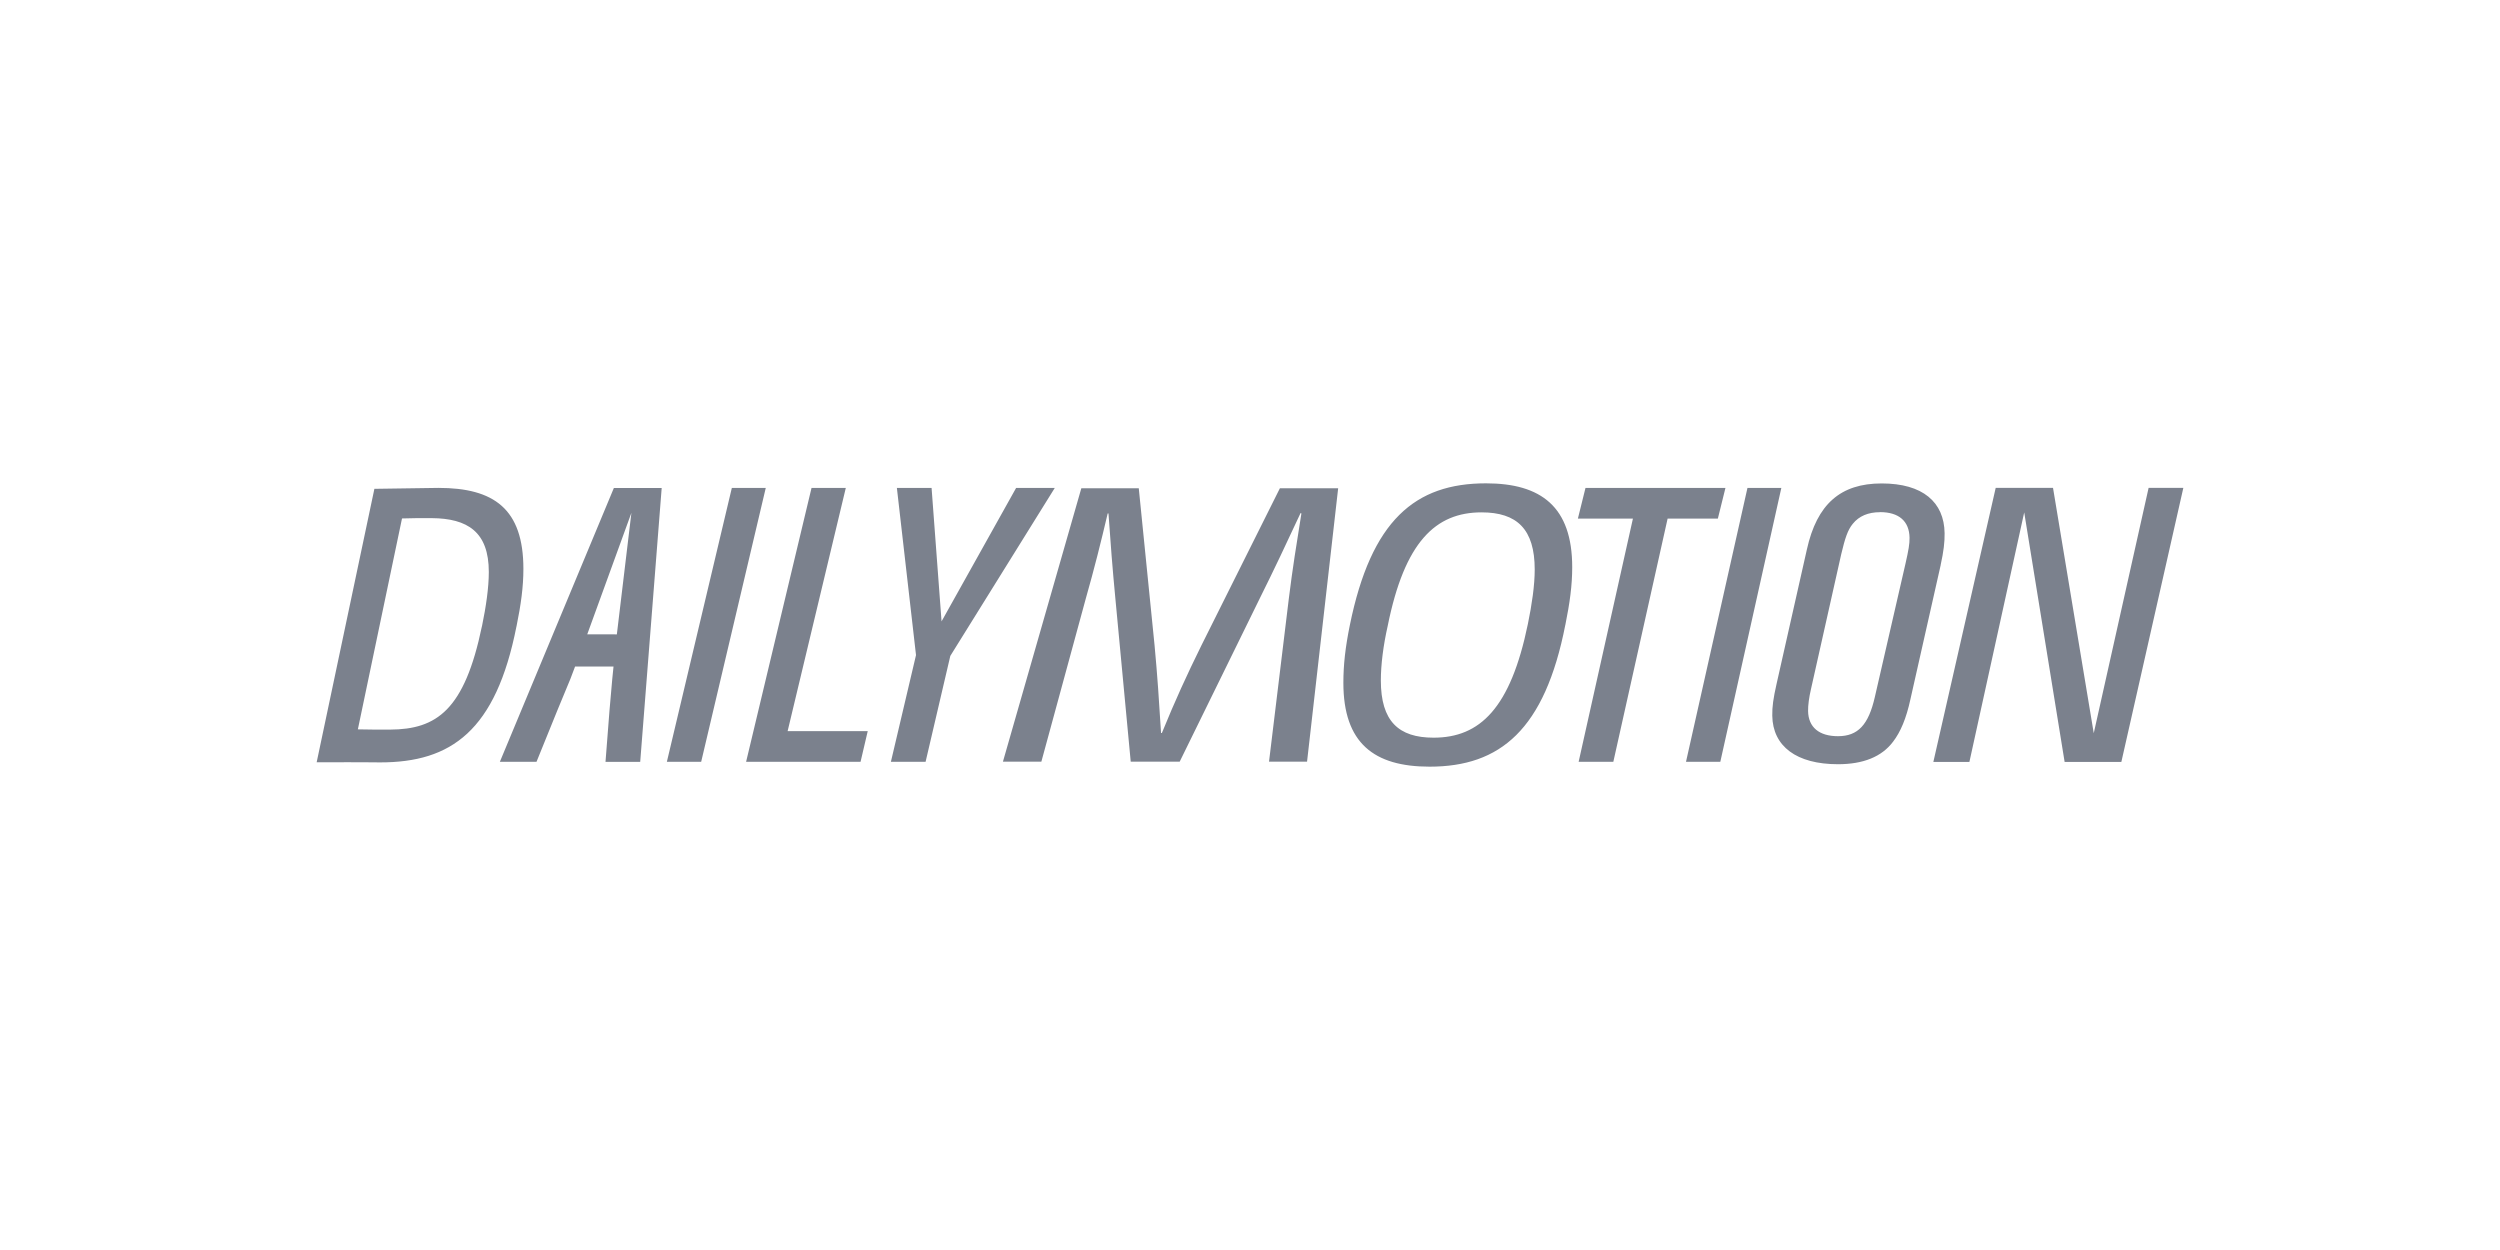
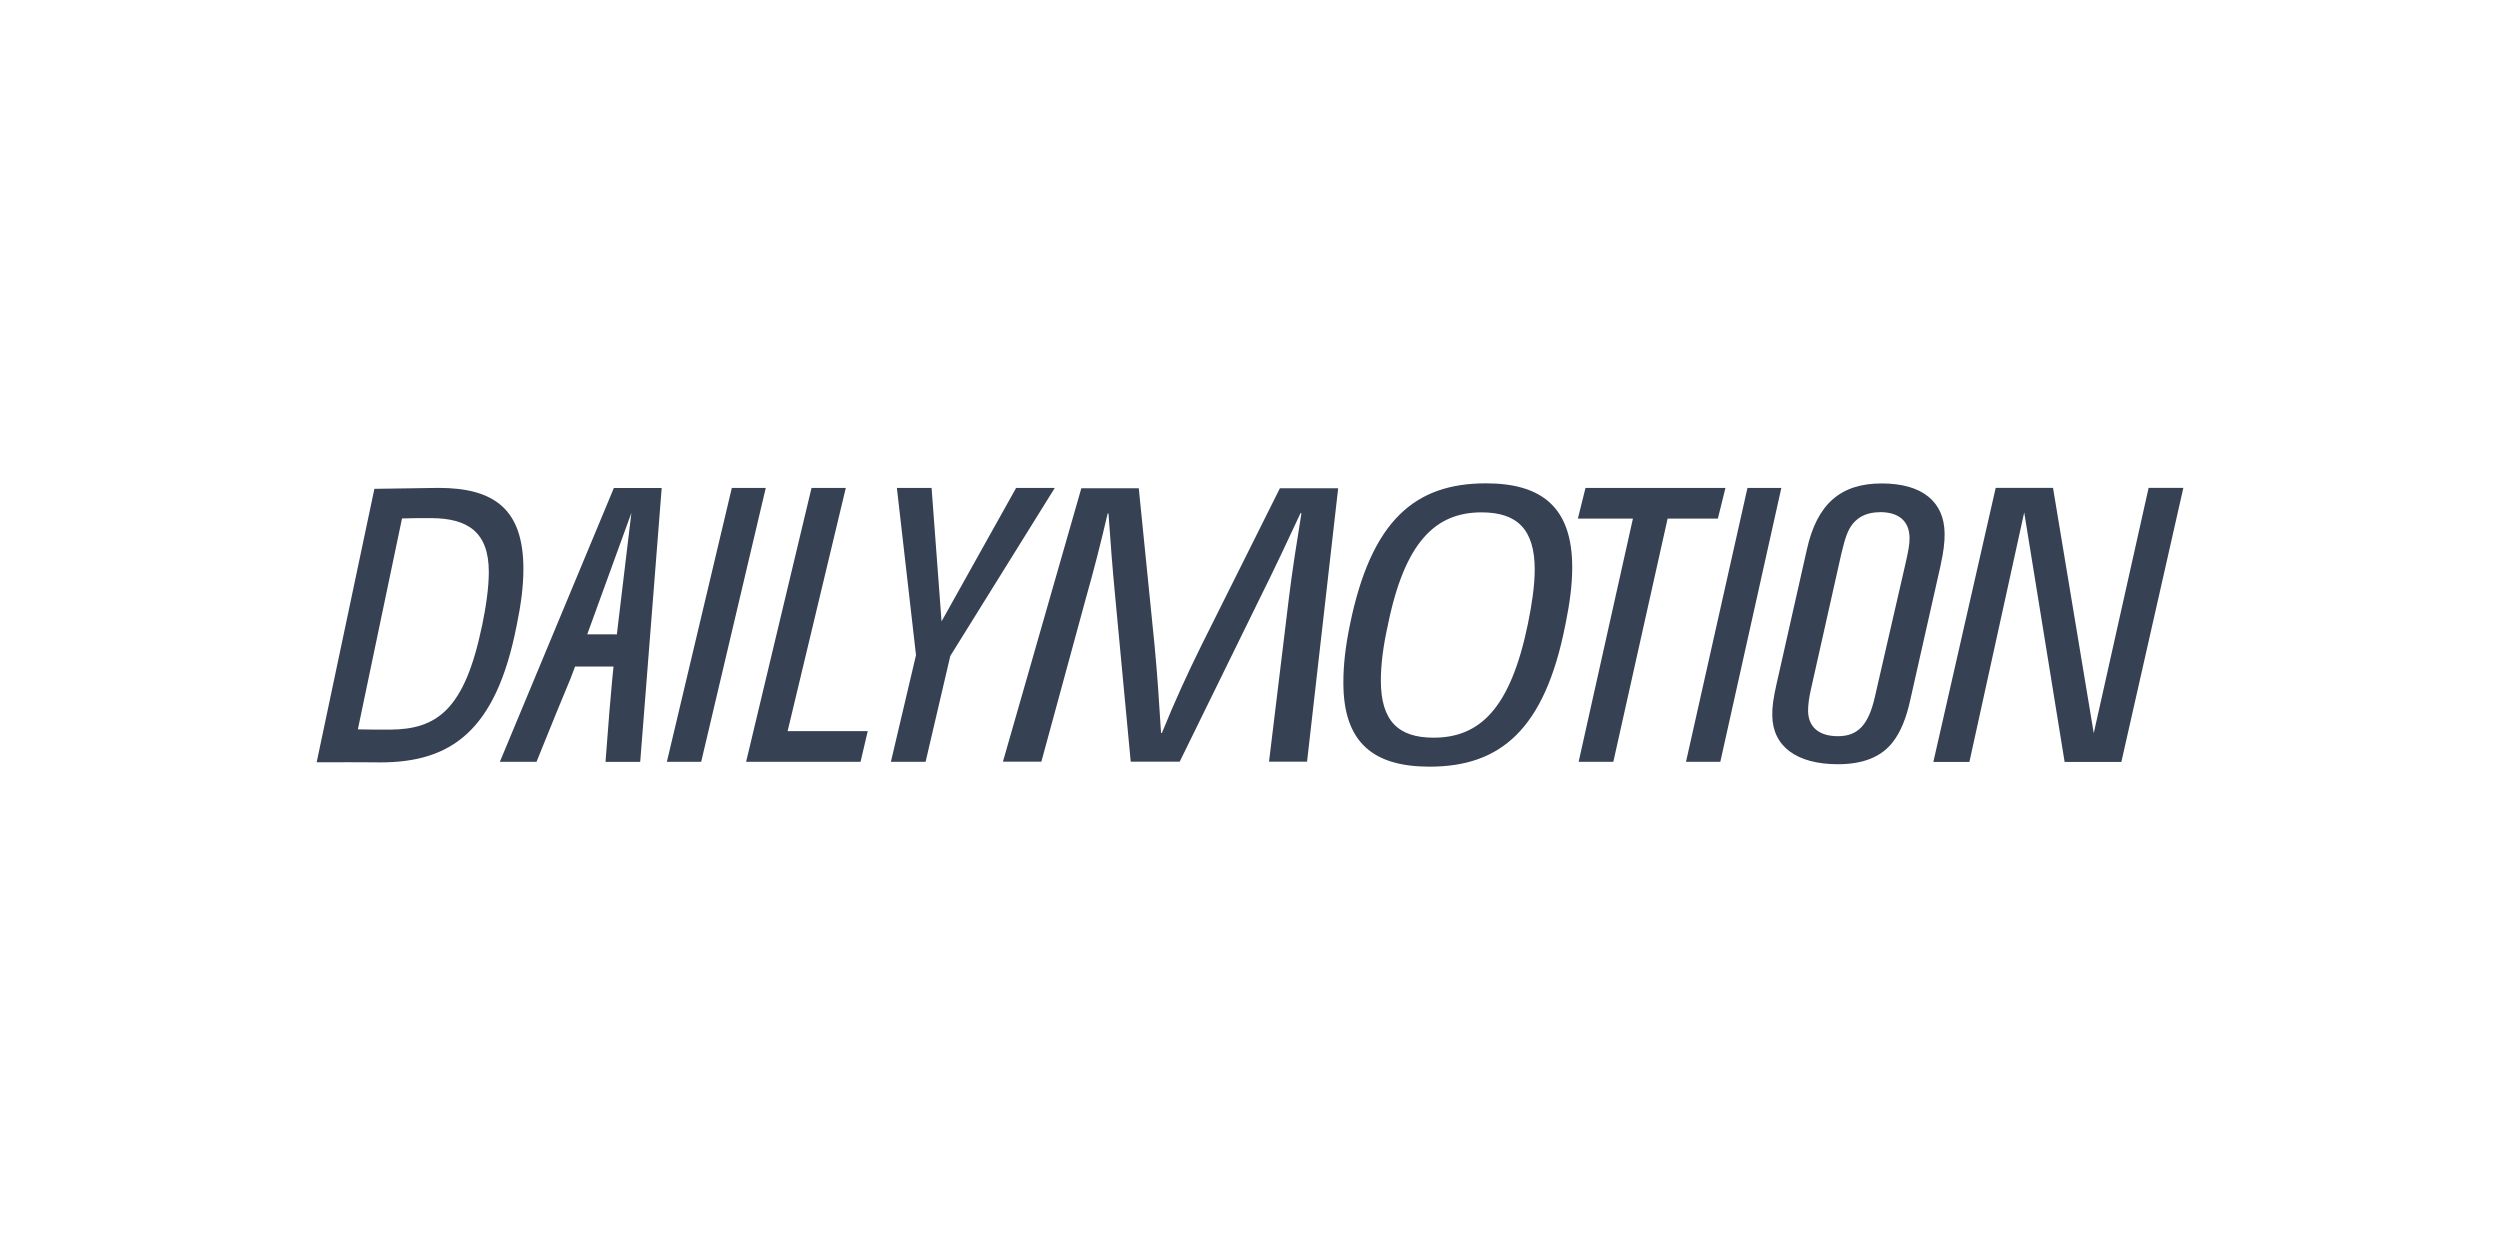
<svg xmlns="http://www.w3.org/2000/svg" width="600" height="300" viewBox="0 0 600 300" fill="none">
-   <path d="M168.273 182.833H160.048L175.638 117.111H183.78L168.282 182.833H168.273ZM206.532 182.833H179.064L194.765 117.111H202.99L189.027 175.478H208.253L206.532 182.833ZM228.075 157.419L222.141 182.833H213.814L219.842 157.228L215.252 117.111H223.58L225.972 149.135L243.863 117.111H253.144L228.075 157.419ZM412.284 124.466H400.227L387.199 182.833H378.872L391.9 124.466H378.693L380.515 117.111H414.106L412.284 124.466ZM412.013 182.833H404.639L419.388 117.111H427.519L412.874 182.833H412.013ZM465.767 135.6L458.495 167.848C457.508 172.412 456.128 175.675 454.34 178.004C451.615 181.639 447.153 183.413 441.117 183.413C431.162 183.413 425.458 179.122 425.347 171.765C425.313 169.62 425.577 167.665 426.378 164.128L433.649 131.88C436.067 120.971 441.738 116.025 451.599 116.025C461.458 116.025 466.593 120.499 466.704 127.954C466.738 130.1 466.474 132.336 465.758 135.591H465.767V135.6ZM451.224 122.926C448.354 122.926 446.166 123.854 444.667 125.717C443.441 127.208 442.81 129.164 441.9 132.983L434.628 165.414C434.177 167.367 433.921 169.231 433.939 170.631C433.998 174.55 436.612 176.686 441.108 176.686C445.893 176.686 448.439 173.986 449.964 167.276L457.329 135.218C458.044 132.046 458.316 130.556 458.29 129.065C458.231 125.055 455.711 122.91 451.206 122.91H451.215L451.224 122.926ZM259.52 117.177H273.305L277.094 154.861C277.776 162.125 278.159 167.99 278.653 175.925H278.848C282.05 168.09 284.775 162.141 288.359 154.859L307.177 117.177H321.159L313.691 182.808H304.564L309.323 143.619C310.199 136.537 311.17 130.489 312.338 123.225L312.141 123.125C308.838 130.207 305.926 136.437 302.342 143.619L283.122 182.808H271.373L267.686 143.619C267.005 136.537 266.519 130.207 266.034 123.225H265.846C264.203 130.207 262.644 136.446 260.601 143.619L249.924 182.808H240.701L259.52 117.18V117.177ZM375.681 149.955C370.75 175.162 360.022 184 343.102 184C329.759 184 322.41 178.359 322.41 163.87C322.41 159.538 322.888 155.305 323.961 150.045C329.087 124.847 339.629 116 356.641 116C369.882 116 377.332 121.641 377.332 136.13C377.332 140.462 376.753 144.695 375.688 149.955H375.681ZM355.568 122.967C344.549 122.967 337.108 130.024 333.046 150.235C331.981 154.933 331.403 159.546 331.403 163.315C331.403 173.09 335.652 177.042 344.064 177.042C355.185 177.042 362.524 169.985 366.688 149.772C367.658 145.076 368.332 140.462 368.332 136.692C368.332 127.001 364.083 122.967 355.568 122.967ZM105.214 117.095C103.639 117.095 89.854 117.319 89.854 117.319L76 182.941H82.53V182.933C86.252 182.899 87.632 182.975 91.266 182.975C108.255 182.975 119.008 175.444 123.955 150.319H123.964C125.029 145.077 125.616 140.862 125.616 136.544C125.616 122.098 118.515 117.095 105.214 117.095ZM115.663 150.296C111.482 170.44 104.788 175.047 93.626 175.104C89.725 175.121 88.84 175.088 85.886 175.045L96.487 124.41V124.428C99.808 124.353 100.591 124.32 103.64 124.353C112.188 124.426 117.315 127.616 117.315 137.275C117.315 141.027 116.643 145.626 115.672 150.305L115.663 150.297V150.296ZM515.664 117.095L502.5 175.966L492.725 117.095H478.966L464.004 182.858H472.656L485.811 122.976L495.509 182.858H509.125L524 117.095H515.664ZM147.329 117.115L119.964 182.839H128.759L133.741 170.554L136.9 162.924L138.015 159.975H147.245L146.947 162.924L146.275 170.561L145.321 182.846H153.649L158.805 117.115H147.322H147.329ZM140.935 152.246L151.536 123.082L148.044 152.248L140.935 152.246Z" fill="#7B818D" />
+   <path d="M168.273 182.833H160.048L175.638 117.111H183.78L168.282 182.833H168.273ZM206.532 182.833H179.064L194.765 117.111H202.99L189.027 175.478H208.253L206.532 182.833ZM228.075 157.419L222.141 182.833H213.814L219.842 157.228L215.252 117.111H223.58L225.972 149.135L243.863 117.111H253.144L228.075 157.419ZM412.284 124.466H400.227L387.199 182.833H378.872L391.9 124.466H378.693L380.515 117.111H414.106L412.284 124.466ZM412.013 182.833H404.639L419.388 117.111H427.519L412.874 182.833H412.013ZM465.767 135.6L458.495 167.848C457.508 172.412 456.128 175.675 454.34 178.004C451.615 181.639 447.153 183.413 441.117 183.413C431.162 183.413 425.458 179.122 425.347 171.765C425.313 169.62 425.577 167.665 426.378 164.128L433.649 131.88C436.067 120.971 441.738 116.025 451.599 116.025C461.458 116.025 466.593 120.499 466.704 127.954C466.738 130.1 466.474 132.336 465.758 135.591H465.767V135.6ZM451.224 122.926C448.354 122.926 446.166 123.854 444.667 125.717C443.441 127.208 442.81 129.164 441.9 132.983L434.628 165.414C434.177 167.367 433.921 169.231 433.939 170.631C433.998 174.55 436.612 176.686 441.108 176.686C445.893 176.686 448.439 173.986 449.964 167.276L457.329 135.218C458.044 132.046 458.316 130.556 458.29 129.065C458.231 125.055 455.711 122.91 451.206 122.91H451.215L451.224 122.926ZM259.52 117.177H273.305L277.094 154.861C277.776 162.125 278.159 167.99 278.653 175.925H278.848C282.05 168.09 284.775 162.141 288.359 154.859L307.177 117.177H321.159L313.691 182.808H304.564L309.323 143.619C310.199 136.537 311.17 130.489 312.338 123.225L312.141 123.125C308.838 130.207 305.926 136.437 302.342 143.619L283.122 182.808H271.373L267.686 143.619C267.005 136.537 266.519 130.207 266.034 123.225H265.846C264.203 130.207 262.644 136.446 260.601 143.619L249.924 182.808H240.701L259.52 117.18V117.177ZM375.681 149.955C370.75 175.162 360.022 184 343.102 184C329.759 184 322.41 178.359 322.41 163.87C322.41 159.538 322.888 155.305 323.961 150.045C329.087 124.847 339.629 116 356.641 116C369.882 116 377.332 121.641 377.332 136.13C377.332 140.462 376.753 144.695 375.688 149.955H375.681ZM355.568 122.967C344.549 122.967 337.108 130.024 333.046 150.235C331.981 154.933 331.403 159.546 331.403 163.315C331.403 173.09 335.652 177.042 344.064 177.042C355.185 177.042 362.524 169.985 366.688 149.772C367.658 145.076 368.332 140.462 368.332 136.692C368.332 127.001 364.083 122.967 355.568 122.967ZM105.214 117.095C103.639 117.095 89.854 117.319 89.854 117.319L76 182.941H82.53V182.933C86.252 182.899 87.632 182.975 91.266 182.975C108.255 182.975 119.008 175.444 123.955 150.319H123.964C125.029 145.077 125.616 140.862 125.616 136.544C125.616 122.098 118.515 117.095 105.214 117.095ZM115.663 150.296C111.482 170.44 104.788 175.047 93.626 175.104C89.725 175.121 88.84 175.088 85.886 175.045L96.487 124.41V124.428C99.808 124.353 100.591 124.32 103.64 124.353C112.188 124.426 117.315 127.616 117.315 137.275C117.315 141.027 116.643 145.626 115.672 150.305L115.663 150.296ZM515.664 117.095L502.5 175.966L492.725 117.095H478.966L464.004 182.858H472.656L485.811 122.976L495.509 182.858H509.125L524 117.095H515.664ZM147.329 117.115L119.964 182.839H128.759L133.741 170.554L136.9 162.924L138.015 159.975H147.245L146.947 162.924L146.275 170.561L145.321 182.846H153.649L158.805 117.115H147.322H147.329ZM140.935 152.246L151.536 123.082L148.044 152.248L140.935 152.246Z" fill="#364153" />
</svg>
